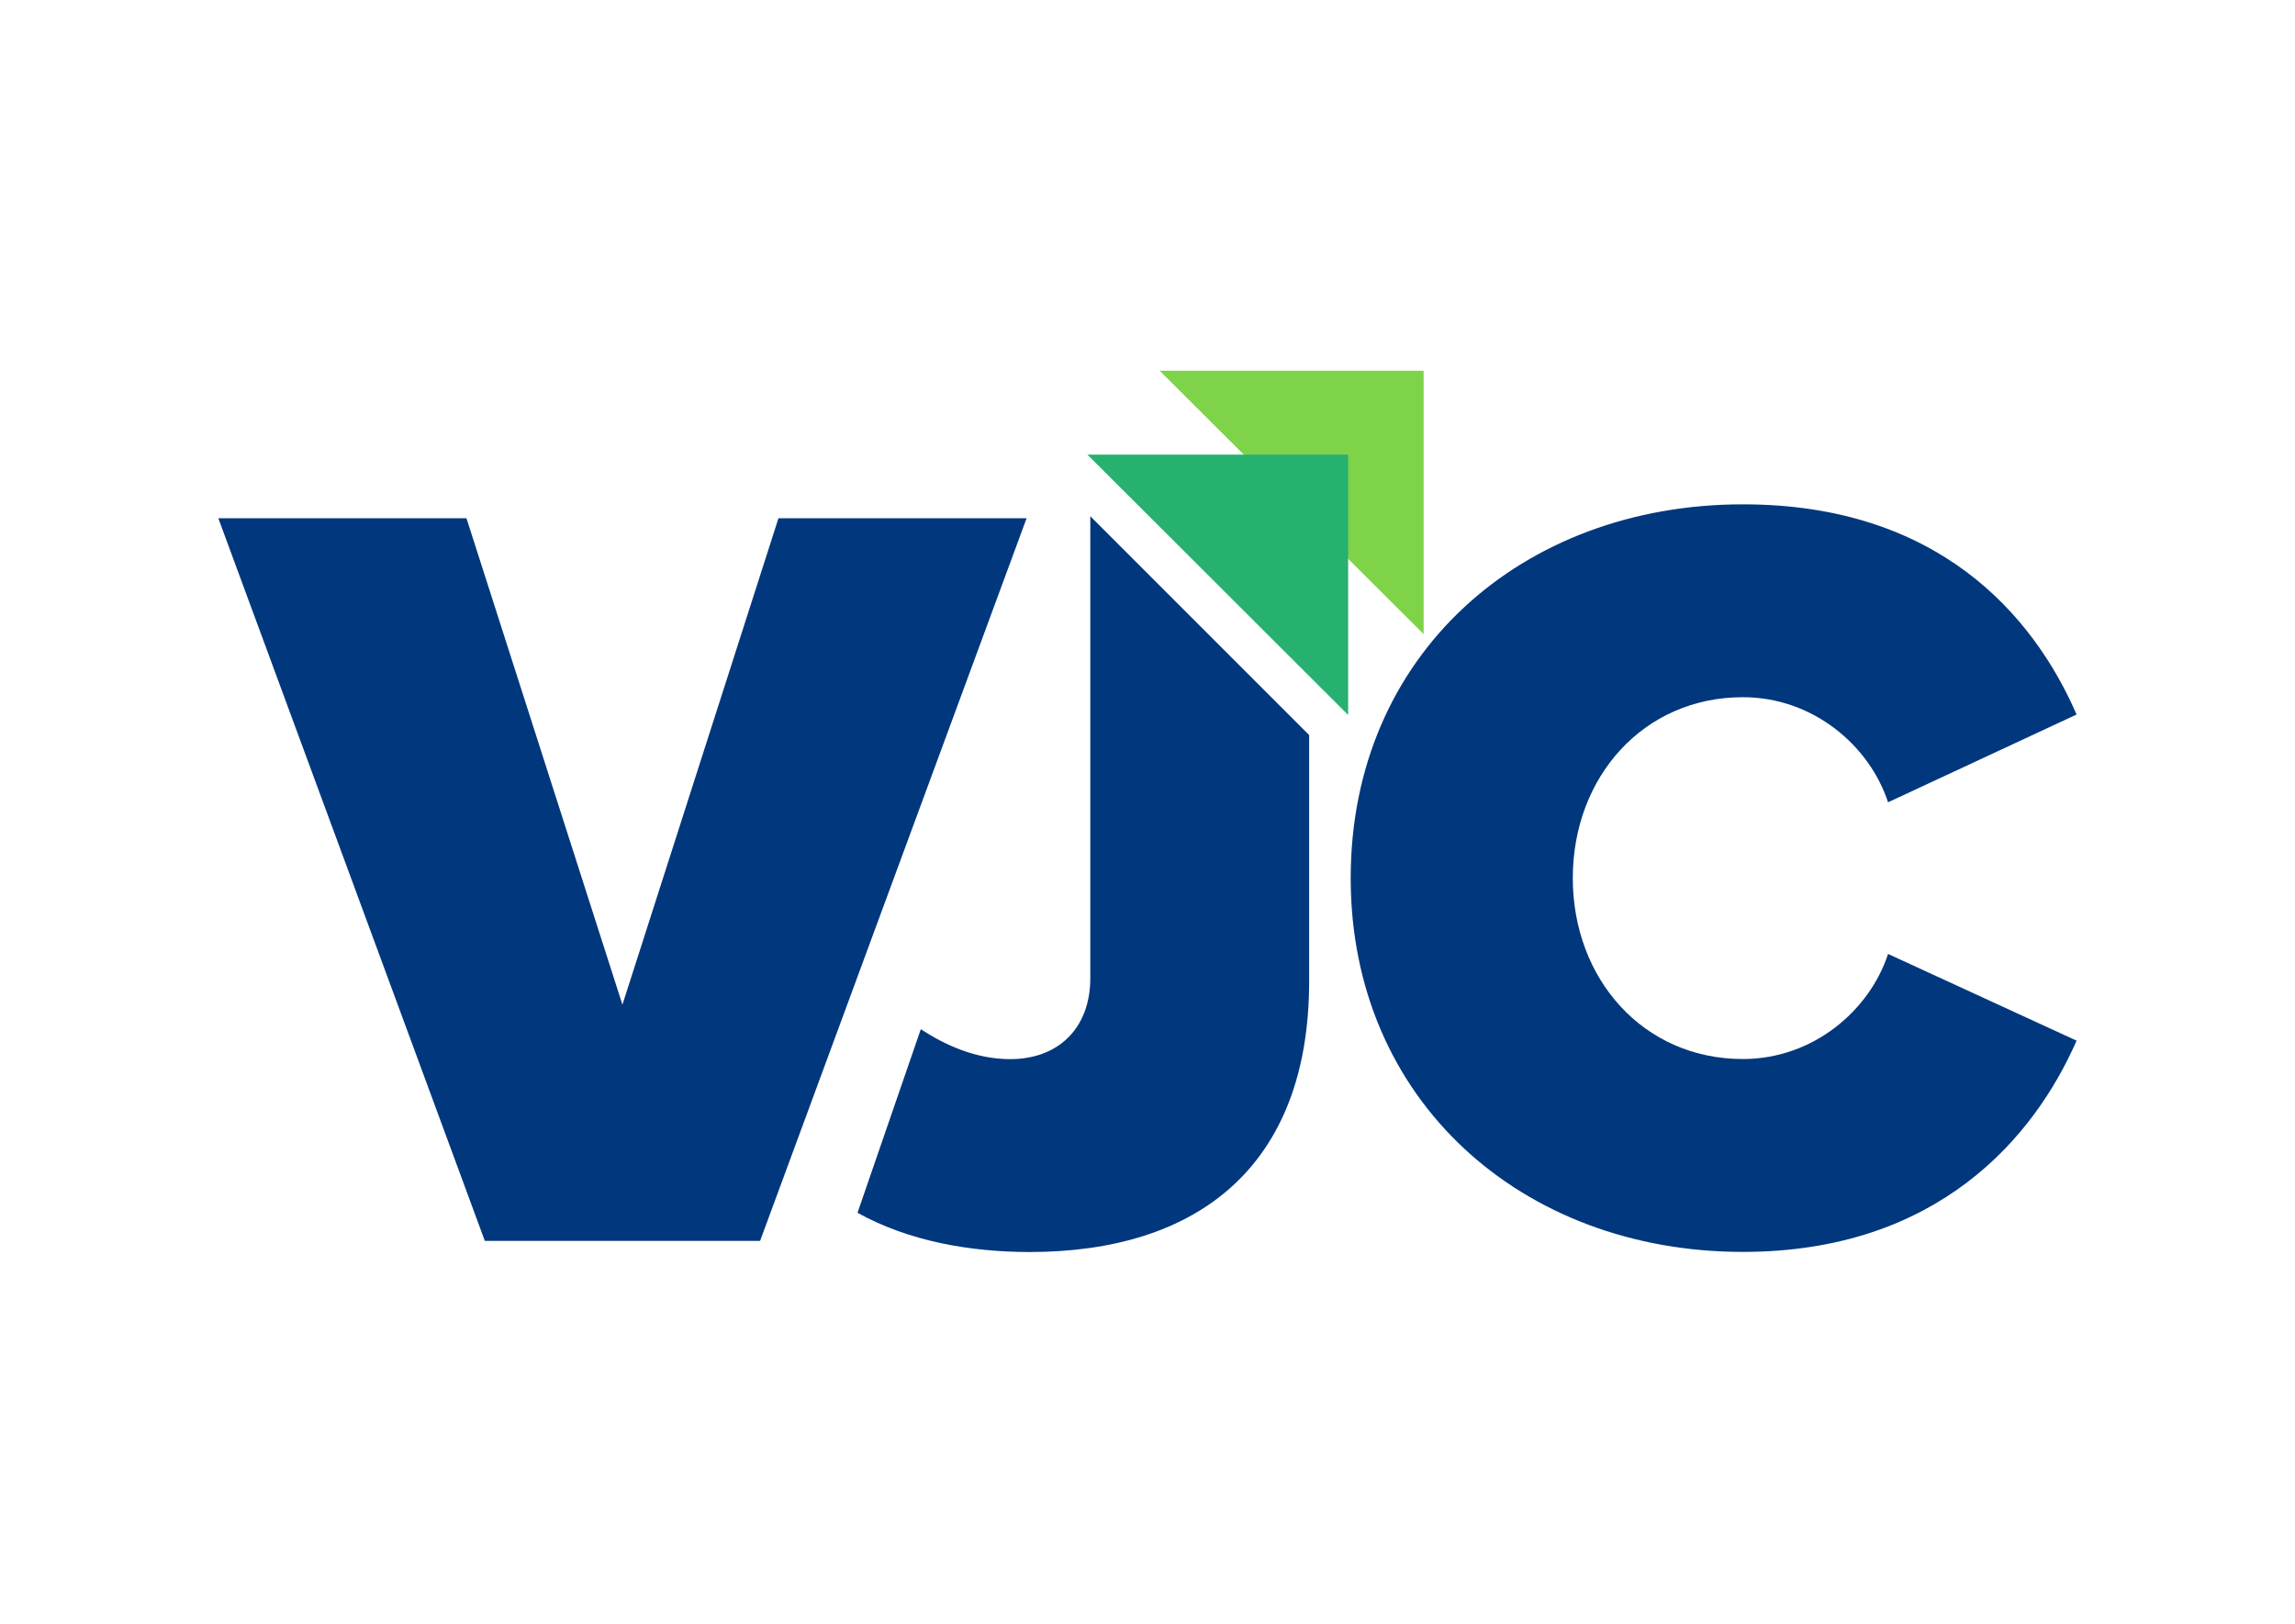
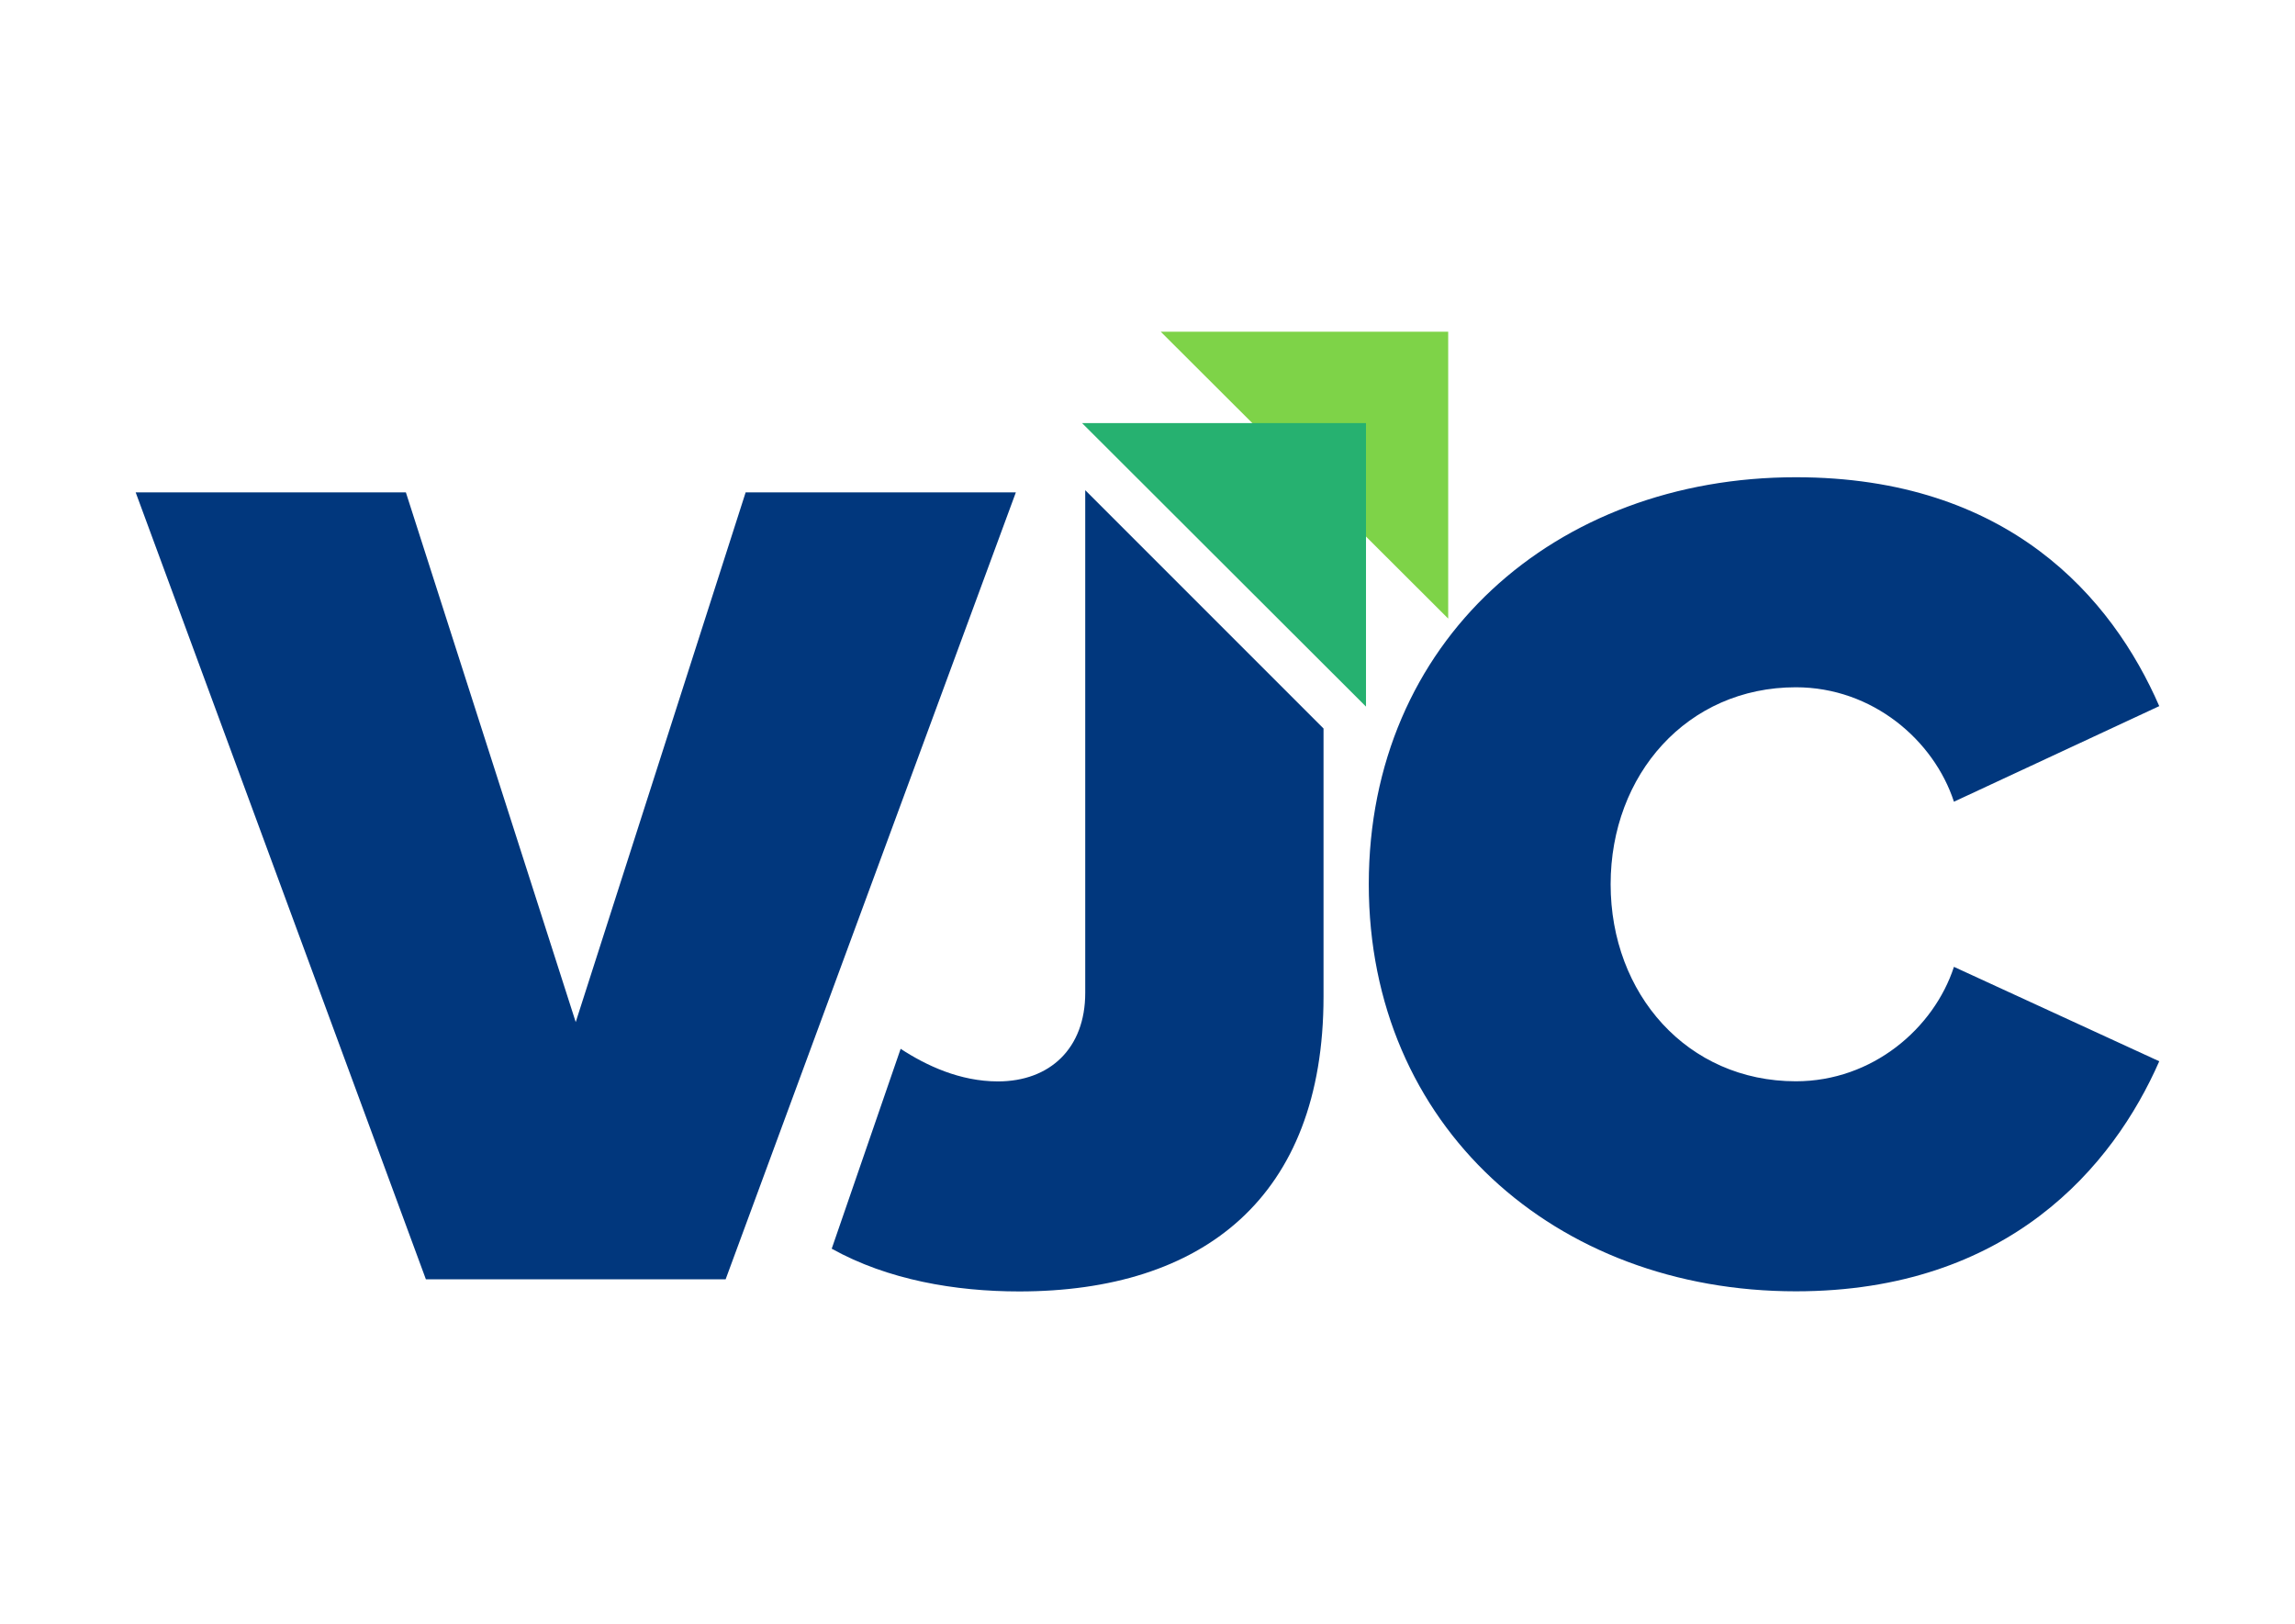
<svg xmlns="http://www.w3.org/2000/svg" width="100%" height="100%" viewBox="0 0 3508 2481" version="1.1" xml:space="preserve" style="fill-rule:evenodd;clip-rule:evenodd;stroke-linejoin:round;stroke-miterlimit:2;">
-   <g transform="matrix(1,0,0,1,-39105.9,-23252.4)">
-     <g id="logo_editable" transform="matrix(1,0,0,1,39105.9,23252.4)">
-       <rect x="0" y="0" width="3507.87" height="2480.32" style="fill:none;" />
-       <g transform="matrix(5.21271,0,0,5.21271,-279.274,-1345.1)">
-         <path d="M437.461,473.582L437.461,545.74C437.461,600.068 404.753,625.161 355.502,625.161C338.277,625.161 320.153,622.06 305.025,613.657L323.586,559.83C330.459,564.331 339.55,568.607 349.78,568.607C363.763,568.607 373.292,559.723 373.292,544.783L373.292,409.454L373.336,409.454L437.461,473.582Z" style="fill:rgb(1,55,125);" />
-         <g transform="matrix(1,0,0,1,123.318,621.695)">
+   <g>
+     <g id="logo_editable">
+       <g>
+         <path d="M2023.07,1113.51l0,409.6c0,308.389 -185.664,450.827 -465.234,450.827c-97.777,0 -200.656,-17.602 -286.529,-65.301l105.36,-305.545c39.014,25.549 90.618,49.822 148.688,49.822c79.374,0 133.464,-50.43 133.464,-135.236l0,-768.185l0.25,0l364.001,364.018Z" style="fill:#01377d;" />
+         <g>
          <g>
-             <path d="M153.14,0.207L231.292,-211.692L158.529,-211.692L112.774,-69.06L67.04,-211.692L-5.722,-211.692L72.429,0.207L153.14,0.207Z" style="fill:rgb(1,55,125);fill-rule:nonzero;" />
+             <path d="M1109.15,1955.44l443.624,-1202.83l-413.034,0l-259.725,809.641l-259.605,-809.641l-413.029,0l443.619,1202.83l458.15,0Z" style="fill:#01377d;fill-rule:nonzero;" />
          </g>
        </g>
-         <g transform="matrix(1,0,0,1,443.923,621.113)">
-           <path d="M120.723,4.015C177.921,4.015 206.198,-29.651 218.579,-57.928L163.294,-83.354C157.905,-66.833 141.384,-52.539 120.723,-52.539C91.489,-52.539 70.848,-76.051 70.848,-105.597C70.848,-135.143 91.489,-158.634 120.723,-158.634C141.384,-158.634 157.905,-144.34 163.294,-127.819L218.579,-153.557C205.865,-182.791 177.921,-215.188 120.723,-215.188C55.909,-215.188 5.722,-171.035 5.722,-105.597C5.722,-40.45 55.909,4.015 120.723,4.015Z" style="fill:rgb(1,55,125);fill-rule:nonzero;" />
+         <g>
+           <path d="M2745.03,1973.75c324.68,0 485.192,-191.103 555.472,-351.615l-313.821,-144.329c-30.59,93.78 -124.371,174.919 -241.651,174.919c-165.945,0 -283.112,-133.464 -283.112,-301.18c0,-167.715 117.167,-301.06 283.112,-301.06c117.28,0 211.061,81.139 241.651,174.919l313.821,-146.1c-72.17,-165.945 -230.792,-349.844 -555.472,-349.844c-367.912,0 -652.795,250.631 -652.795,622.085c0,369.803 284.883,622.205 652.795,622.205Z" style="fill:#01377d;fill-rule:nonzero;" />
        </g>
-         <g transform="matrix(1,0,0,1,0.566286,-0.401157)">
-           <path d="M393.066,367.146L470.464,367.146L470.464,444.386L393.066,367.146Z" style="fill:rgb(126,211,72);fill-rule:nonzero;" />
+         <g>
+           <path d="M1774.28,507.06l439.344,0l0,438.447l-439.344,-438.447Z" style="fill:#7ed348;fill-rule:nonzero;" />
        </g>
-         <path d="M372.442,391.349L448.897,391.349L448.897,467.685L372.442,391.349Z" style="fill:rgb(38,177,112);fill-rule:nonzero;" />
+         <path d="M1653.99,646.723l433.992,0l0,433.316l-433.992,-433.316Z" style="fill:#26b170;fill-rule:nonzero;" />
      </g>
    </g>
  </g>
</svg>
